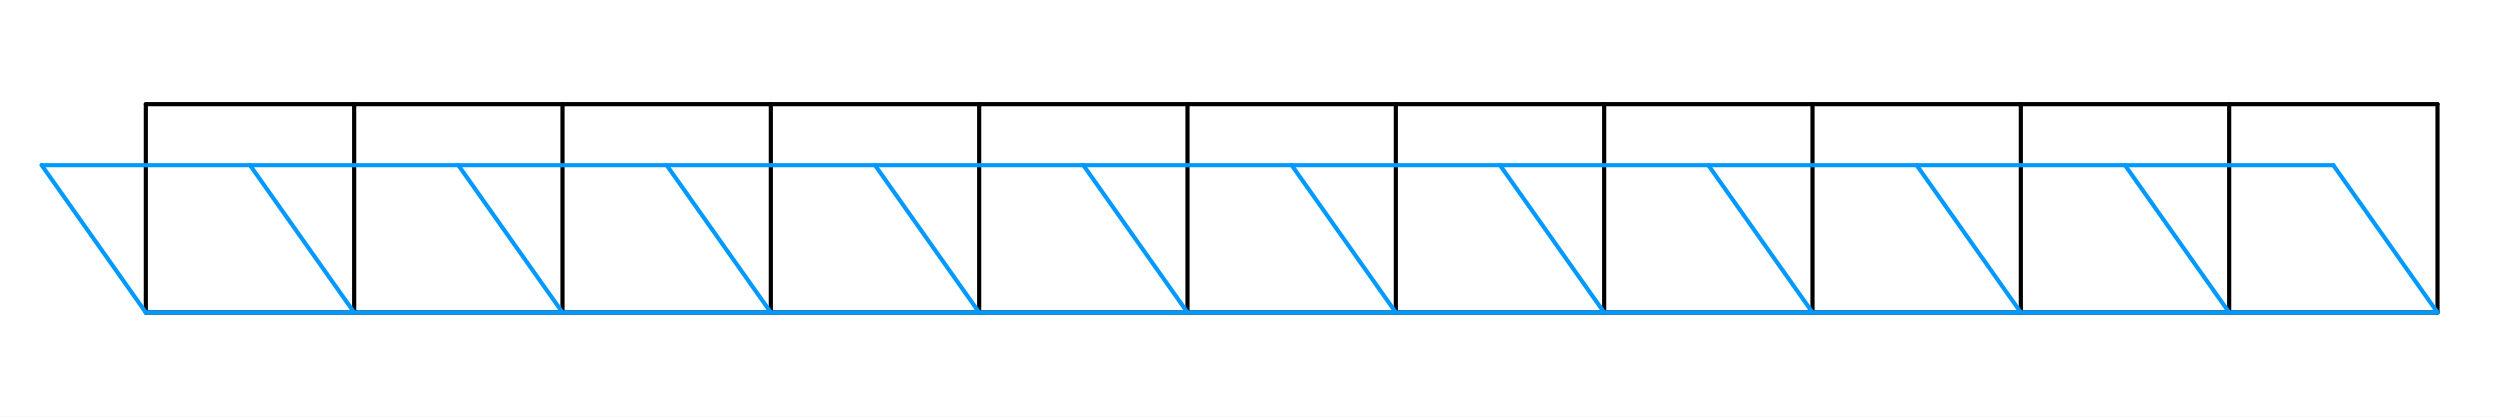
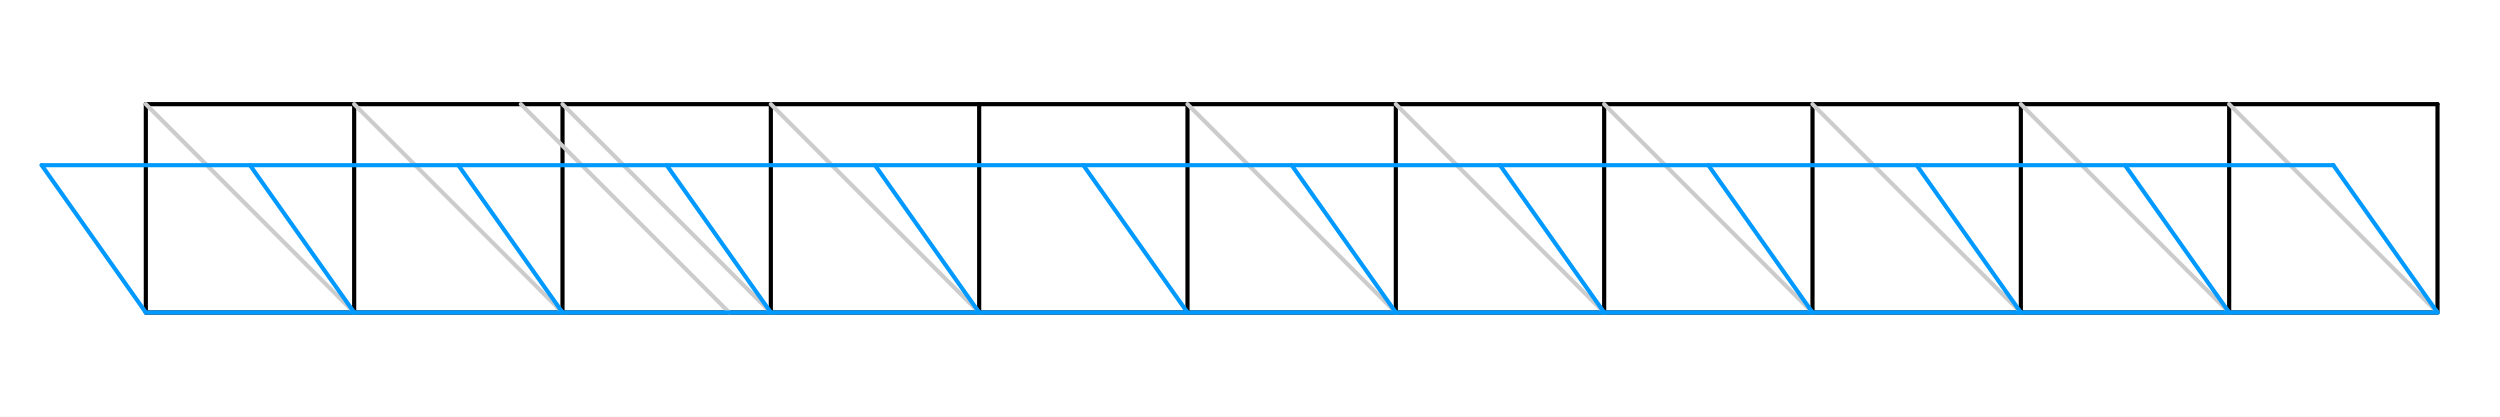
<svg xmlns="http://www.w3.org/2000/svg" version="1.0" width="600" height="100">
  <rect width="600" height="100" style="stroke:none;fill:#FFF;" />
  <g style="fill:none;stroke-width:1;stroke-linecap:round;">
    <g style="stroke:#000">
      <path d="M35, 25l 0,50" />
      <path d="M85, 25l 0,50" />
      <path d="M135, 25l 0,50" />
      <path d="M185, 25l 0,50" />
      <path d="M235, 25l 0,50" />
      <path d="M285, 25l 0,50" />
      <path d="M335, 25l 0,50" />
      <path d="M385, 25l 0,50" />
      <path d="M435, 25l 0,50" />
      <path d="M485, 25l 0,50" />
      <path d="M535, 25l 0,50" />
      <path d="M585, 25l 0,50" />
      <path d="M35, 25l 550,0" />
      <path d="M35, 75l 550,0" />
    </g>
+     <g style="stroke:#CCC">
+       <path d="M35, 25l 50,50" />
+       <path d="M85, 25l 50,50" />
+       <path d="M135, 25l 50,50" />
+       <path d="M185, 25l 50,50" />
+       <path d="M125, 25l 50,50" />
+       <path d="M285, 25l 50,50" />
+       <path d="M335, 25l 50,50" />
+       <path d="M385, 25l 50,50" />
+       <path d="M435, 25l 50,50" />
+       <path d="M485, 25l 50,50" />
+       <path d="M535, 25l 50,50" />
+     </g>
    <g style="stroke:#09F">
      <path d="M35, 75l -25,-35.355" />
      <path d="M85, 75l -25,-35.355" />
      <path d="M135, 75l -25,-35.355" />
      <path d="M185, 75l -25,-35.355" />
      <path d="M235, 75l -25,-35.355" />
      <path d="M285, 75l -25,-35.355" />
      <path d="M335, 75l -25,-35.355" />
      <path d="M385, 75l -25,-35.355" />
      <path d="M435, 75l -25,-35.355" />
      <path d="M485, 75l -25,-35.355" />
      <path d="M535, 75l -25,-35.355" />
      <path d="M585, 75l -25,-35.355" />
      <path d="M35, 75l 550,0" />
      <path d="M10, 39.645l 550,0" />
    </g>
  </g>
</svg>
